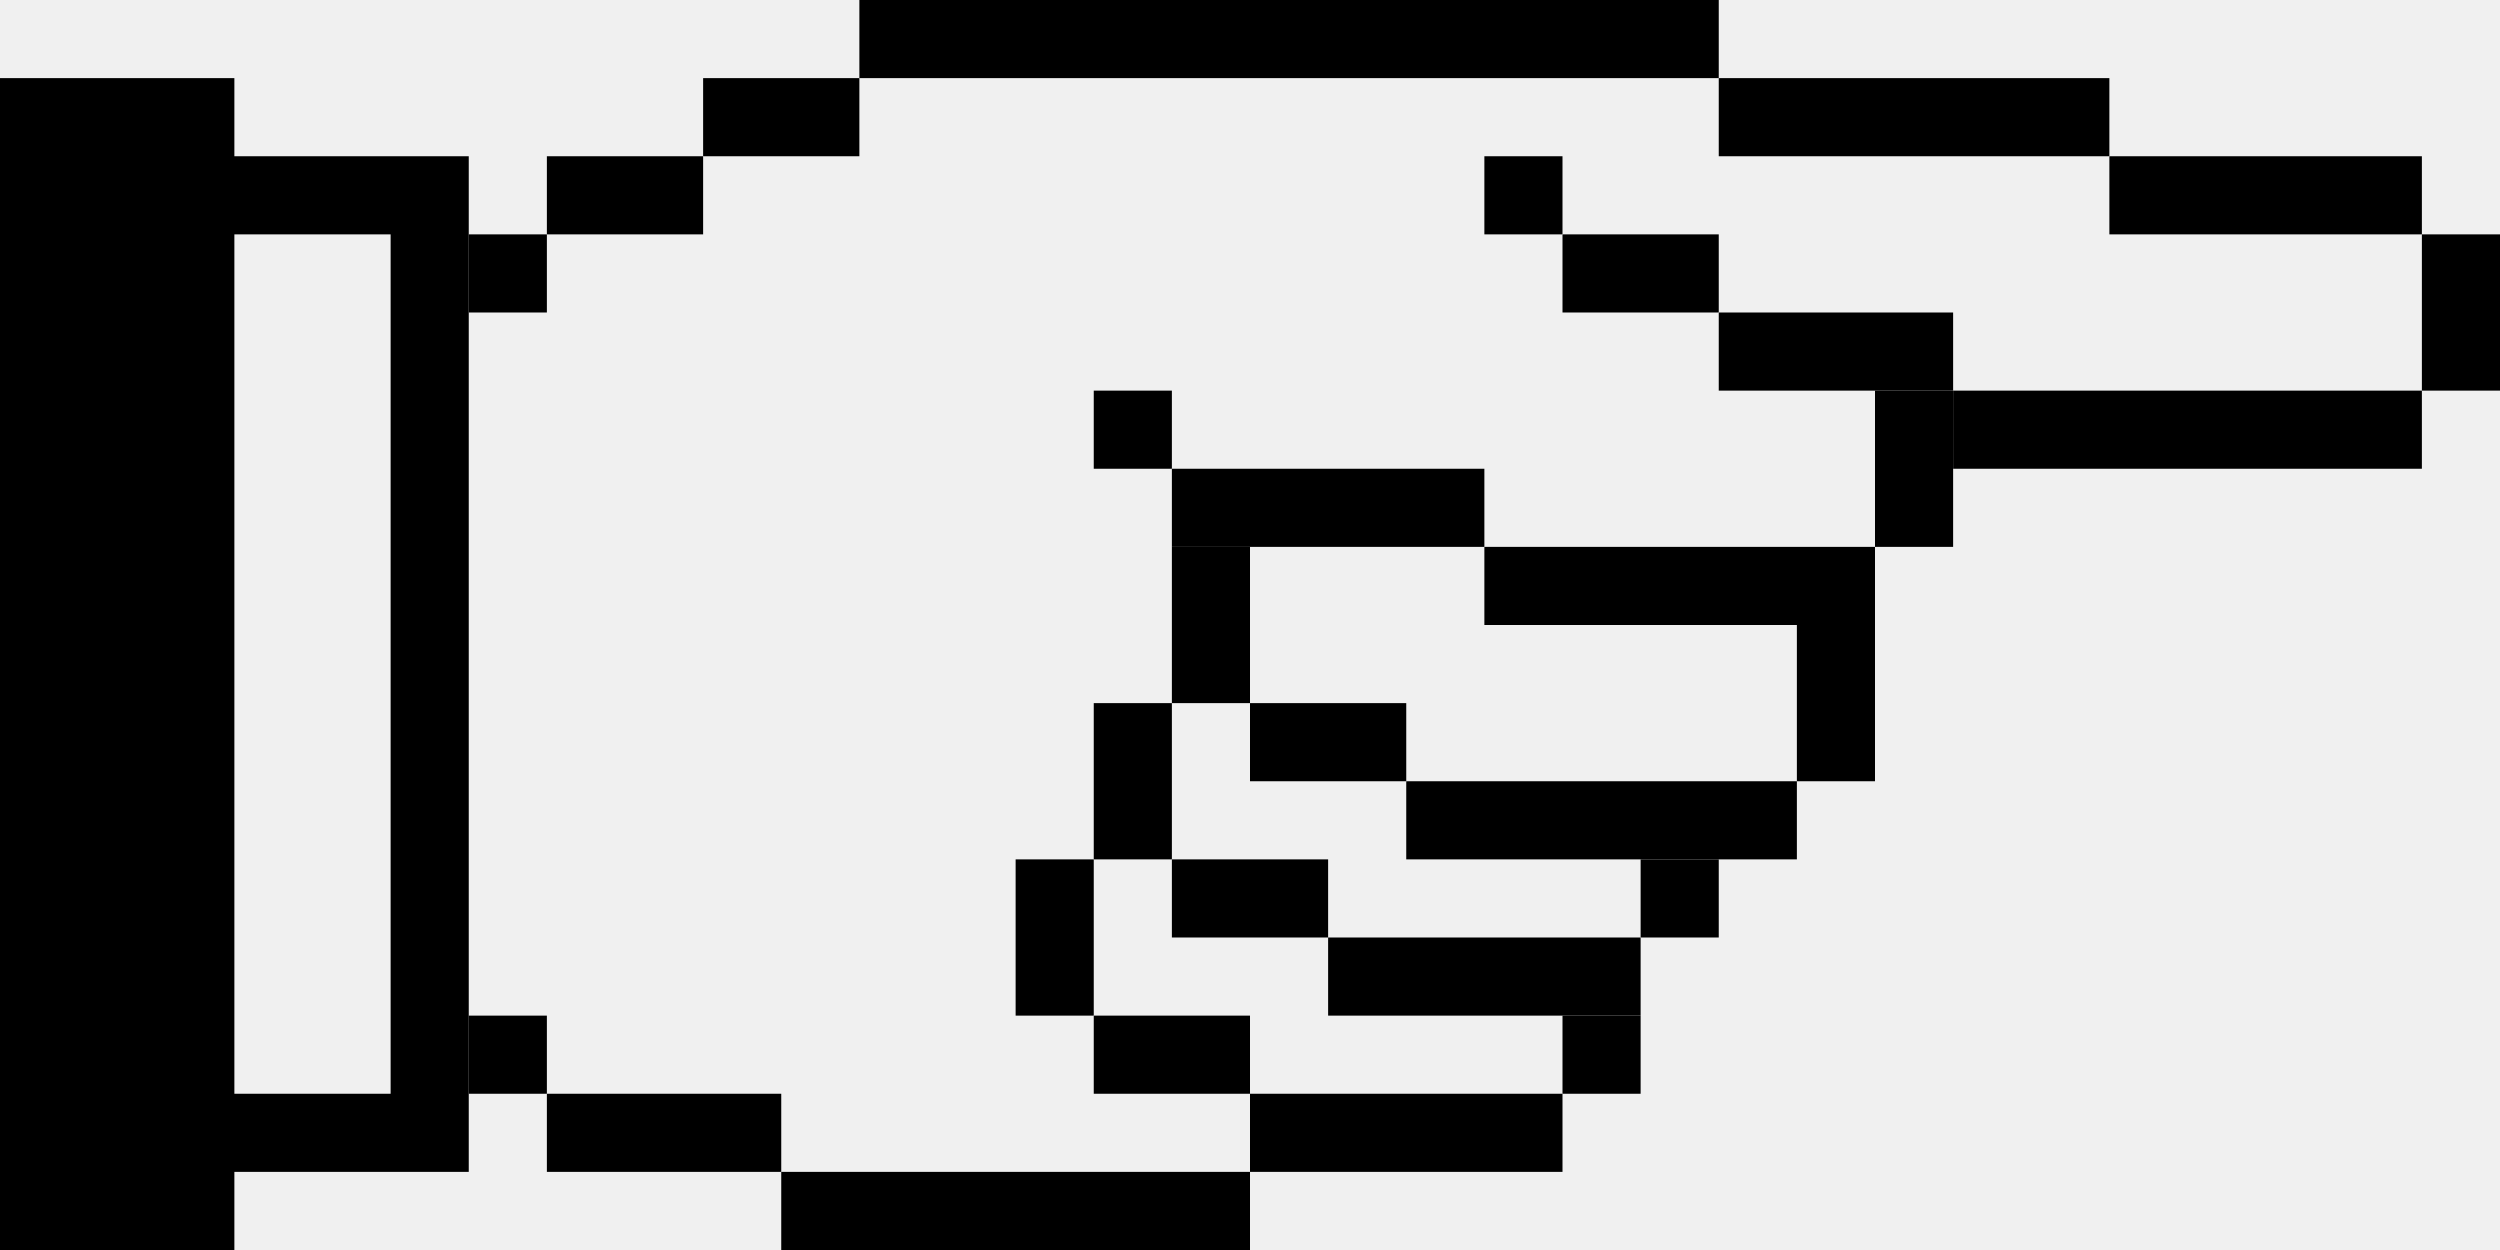
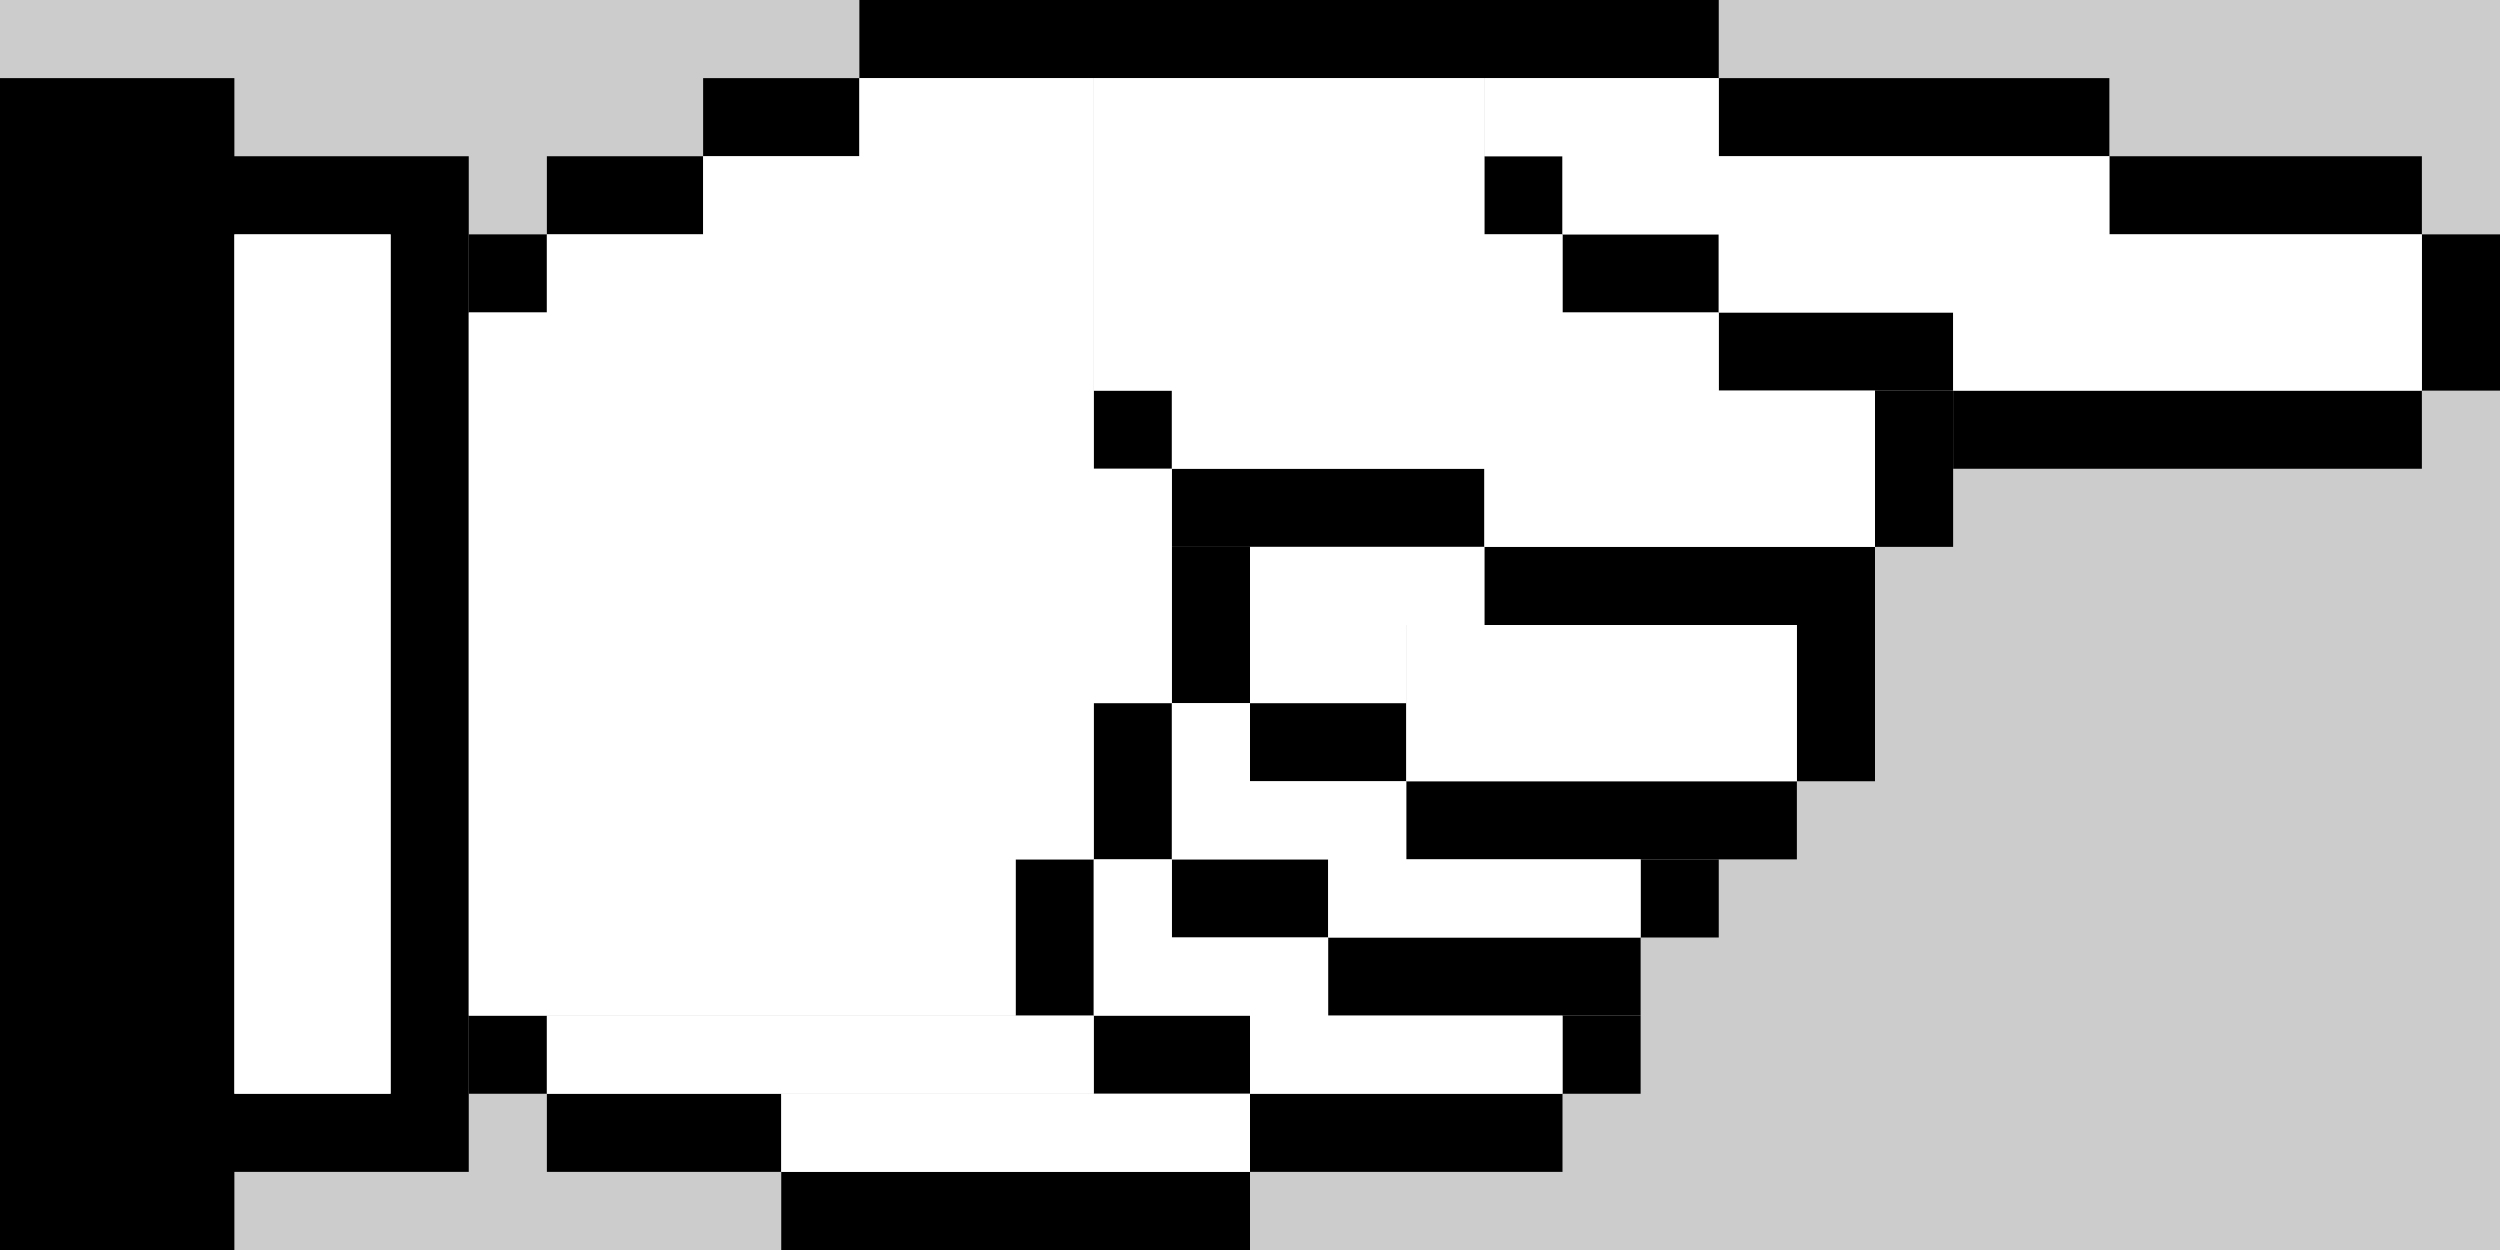
- <svg xmlns="http://www.w3.org/2000/svg" id="Layer_3" version="1.1" viewBox="0 0 32 16">
-   <path d="M5,2h-2v-1H0v15h3v-1h3V2h-1ZM5,14h-2V3h2v11Z" />
-   <rect x="6" y="3" width="1" height="1" />
-   <rect x="6" y="13" width="1" height="1" />
-   <rect x="7" y="2" width="2" height="1" />
-   <rect x="9" y="1" width="2" height="1" />
-   <rect x="7" y="14" width="3" height="1" />
-   <rect x="10" y="15" width="6" height="1" />
-   <rect x="11" width="11" height="1" />
-   <rect x="14" y="5" width="1" height="1" />
-   <rect x="19" y="2" width="1" height="1" />
-   <rect x="15" y="6" width="4" height="1" />
-   <rect x="15" y="7" width="1" height="2" />
-   <rect x="14" y="9" width="1" height="2" />
-   <rect x="13" y="11" width="1" height="2" />
-   <rect x="16" y="9" width="2" height="1" />
-   <rect x="15" y="11" width="2" height="1" />
-   <rect x="14" y="13" width="2" height="1" />
-   <rect x="20" y="3" width="2" height="1" />
-   <rect x="22" y="1" width="5" height="1" />
-   <rect x="25" y="5" width="6" height="1" />
-   <rect x="27" y="2" width="4" height="1" />
-   <rect x="22" y="4" width="3" height="1" />
-   <rect x="19" y="7" width="5" height="1" />
-   <rect x="18" y="10" width="5" height="1" />
-   <rect x="17" y="12" width="4" height="1" />
-   <rect x="16" y="14" width="4" height="1" />
-   <rect x="24" y="5" width="1" height="2" />
-   <rect x="23" y="8" width="1" height="2" />
-   <rect x="21" y="11" width="1" height="1" />
-   <rect x="20" y="13" width="1" height="1" />
-   <rect x="31" y="3" width="1" height="2" />
+ <svg xmlns="http://www.w3.org/2000/svg" version="1.1" viewBox="0 0 32 16">
+   <defs>
+     <style>
+       .st0 {
+         fill: #ccc;
+       }
+ 
+       .st1 {
+         fill: #fff;
+       }
+     </style>
+   </defs>
+   <g id="Layer_2">
+     <rect class="st0" width="32" height="16" />
+   </g>
+   <g id="Layer_3">
+     <g>
+       <path d="M5,2h-2v-1H0v15h3v-1h3V2h-1ZM5,14h-2V3h2v11Z" />
+       <rect x="6" y="3" width="1" height="1" />
+       <rect x="6" y="13" width="1" height="1" />
+       <rect x="7" y="2" width="2" height="1" />
+       <rect x="9" y="1" width="2" height="1" />
+       <rect x="7" y="14" width="3" height="1" />
+       <rect x="10" y="15" width="6" height="1" />
+       <rect x="11" width="11" height="1" />
+       <rect x="14" y="5" width="1" height="1" />
+       <rect x="19" y="2" width="1" height="1" />
+       <rect x="15" y="6" width="4" height="1" />
+       <rect x="15" y="7" width="1" height="2" />
+       <rect x="14" y="9" width="1" height="2" />
+       <rect x="13" y="11" width="1" height="2" />
+       <rect x="16" y="9" width="2" height="1" />
+       <rect x="15" y="11" width="2" height="1" />
+       <rect x="14" y="13" width="2" height="1" />
+       <rect x="20" y="3" width="2" height="1" />
+       <rect x="22" y="1" width="5" height="1" />
+       <rect x="25" y="5" width="6" height="1" />
+       <rect x="27" y="2" width="4" height="1" />
+       <rect x="22" y="4" width="3" height="1" />
+       <rect x="19" y="7" width="5" height="1" />
+       <rect x="18" y="10" width="5" height="1" />
+       <rect x="17" y="12" width="4" height="1" />
+       <rect x="16" y="14" width="4" height="1" />
+       <rect x="24" y="5" width="1" height="2" />
+       <rect x="23" y="8" width="1" height="2" />
+       <rect x="21" y="11" width="1" height="1" />
+       <rect x="20" y="13" width="1" height="1" />
+       <rect x="31" y="3" width="1" height="2" />
+       <rect class="st1" x="3" y="3" width="2" height="11" />
+       <rect class="st1" x="7" y="13" width="7" height="1" />
+       <g>
+         <polygon class="st1" points="13 11 14 11 14 9 15 9 15 6 14 6 14 1 13 1 11 1 11 2 9 2 9 3 7 3 7 4 6 4 6 13 13 13 13 11" />
+         <rect class="st1" x="10" y="14" width="6" height="1" />
+       </g>
+       <rect class="st1" x="18" y="8" width="5" height="2" />
+       <polygon class="st1" points="22 5 22 4 20 4 20 3 19 3 19 1 14 1 14 5 15 5 15 6 19 6 19 7 20 7 24 7 24 5 22 5" />
+       <rect class="st1" x="16" y="8" width="2" height="1" />
+       <rect class="st1" x="16" y="7" width="3" height="1" />
+       <polygon class="st1" points="27 3 27 2 22 2 22 1 19 1 19 2 20 2 20 3 22 3 22 4 25 4 25 5 31 5 31 4 31 3 27 3" />
+       <polygon class="st1" points="17 13 17 12 15 12 15 11 14 11 14 12 14 13 16 13 16 14 20 14 20 13 17 13" />
+       <polygon class="st1" points="18 11 18 10 16 10 16 9 15 9 15 10 15 11 17 11 17 12 21 12 21 11 18 11" />
+     </g>
+   </g>
</svg>
